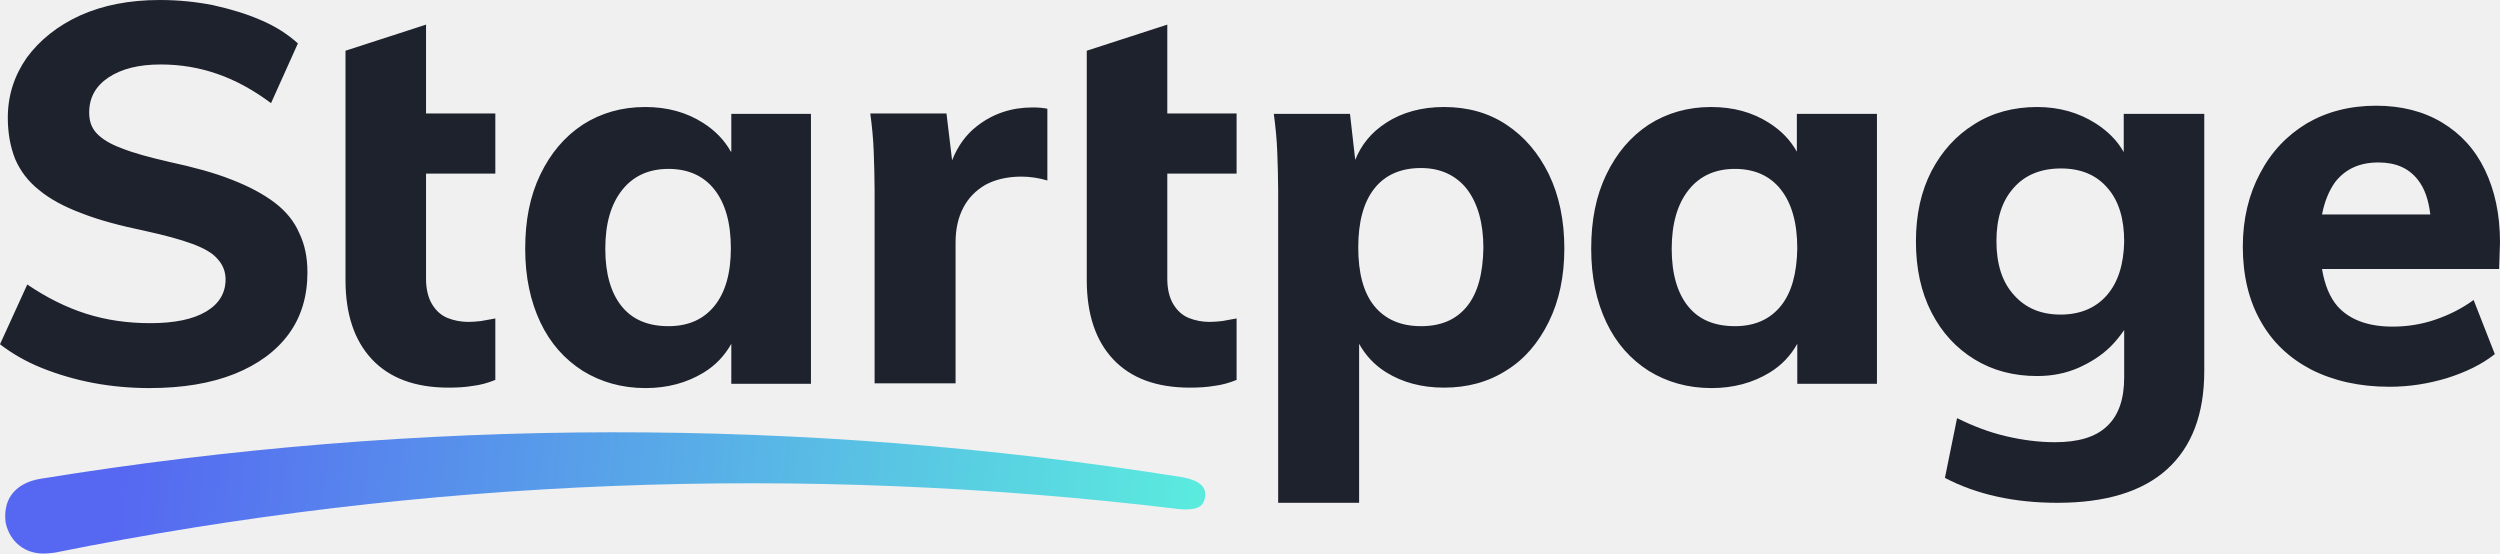
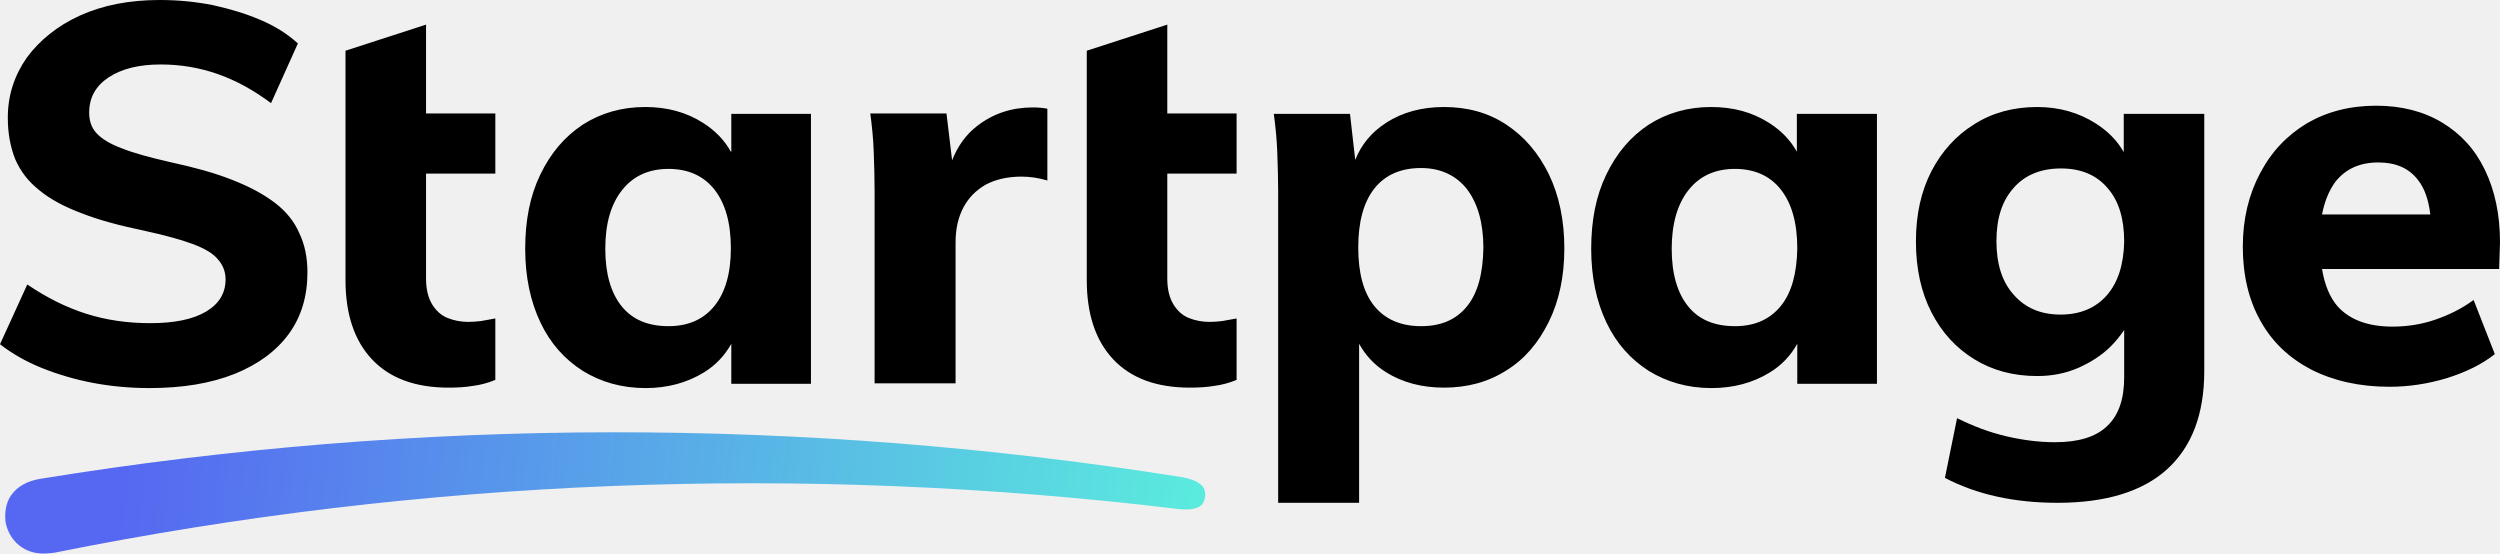
- <svg xmlns="http://www.w3.org/2000/svg" preserveAspectRatio="none" overflow="visible" style="display: block;" width="113" height="25" viewBox="0 0 113 25" fill="none">
+ <svg xmlns="http://www.w3.org/2000/svg" overflow="visible" width="113" height="25" viewBox="0 0 113 25" fill="none">
  <g id="logo" clip-path="url(#clip0_0_30)">
    <path id="Vector" fill-rule="evenodd" clip-rule="evenodd" d="M0.509 22.378C0.783 21.989 1.233 21.737 1.84 21.639C18.944 18.862 36.284 18.842 53.388 21.562C53.858 21.639 54.151 21.775 54.308 21.931C54.445 22.067 54.504 22.242 54.465 22.494C54.425 22.708 54.328 22.844 54.171 22.922C53.975 23.019 53.662 23.058 53.193 22.999C36.245 20.96 19.179 21.62 2.466 24.981C2.309 25 2.153 25.019 2.016 25.019H1.879C1.468 25 1.174 24.864 0.998 24.747C0.607 24.495 0.352 24.087 0.254 23.621C0.196 23.155 0.274 22.708 0.509 22.378Z" fill="url(#paint0_linear_0_30)" />
-     <path id="Union" d="M65.268 4.837C66.324 4.837 67.264 5.089 68.086 5.633C68.908 6.177 69.534 6.915 70.004 7.867C70.474 8.838 70.708 9.965 70.708 11.227C70.708 12.49 70.474 13.597 70.004 14.549C69.534 15.501 68.908 16.239 68.086 16.744C67.264 17.269 66.324 17.521 65.268 17.521C64.27 17.521 63.389 17.288 62.645 16.822C62.117 16.492 61.725 16.064 61.432 15.54V22.727H57.773V8.644C57.773 8.061 57.753 7.478 57.733 6.896C57.714 6.313 57.654 5.73 57.576 5.147H61.02L61.256 7.226C61.53 6.546 61.98 5.983 62.645 5.556C63.389 5.07 64.27 4.837 65.268 4.837ZM92.079 4.837C93.077 4.837 93.957 5.09 94.721 5.575C95.269 5.925 95.7 6.352 95.993 6.876V5.147H99.633V16.764C99.633 18.726 99.066 20.202 97.95 21.212C96.835 22.222 95.171 22.727 92.999 22.727C91.061 22.727 89.358 22.358 87.91 21.601L88.459 18.9C89.203 19.269 89.926 19.541 90.67 19.716C91.414 19.891 92.158 19.988 92.882 19.988C93.938 19.988 94.721 19.755 95.23 19.27C95.758 18.784 96.013 18.045 96.013 17.055V14.918C95.837 15.17 95.641 15.423 95.406 15.656C94.995 16.064 94.506 16.375 93.939 16.628C93.351 16.881 92.745 16.997 92.079 16.997C91.003 16.997 90.063 16.744 89.241 16.239C88.419 15.734 87.773 15.035 87.304 14.122C86.834 13.209 86.6 12.141 86.6 10.917C86.6 9.693 86.834 8.644 87.304 7.731C87.773 6.838 88.419 6.118 89.241 5.613C90.063 5.089 91.022 4.837 92.079 4.837ZM7.222 0C8.044 1.07451e-05 8.846 0.078 9.629 0.233C10.412 0.408 11.136 0.622 11.801 0.913C12.447 1.185 13.015 1.554 13.465 1.962L12.251 4.662C11.468 4.079 10.666 3.632 9.824 3.341C8.983 3.05 8.141 2.914 7.261 2.914C6.282 2.914 5.499 3.108 4.912 3.496C4.325 3.885 4.031 4.409 4.031 5.089C4.031 5.458 4.13 5.769 4.364 6.021C4.599 6.274 4.971 6.507 5.499 6.701C6.027 6.915 6.752 7.11 7.672 7.323C8.748 7.556 9.687 7.809 10.47 8.12C11.272 8.431 11.919 8.78 12.428 9.169C12.936 9.557 13.308 10.023 13.523 10.528C13.778 11.053 13.896 11.636 13.896 12.315C13.896 13.384 13.621 14.316 13.054 15.093C12.486 15.87 11.664 16.472 10.607 16.899C9.531 17.327 8.259 17.541 6.752 17.541C5.891 17.541 5.03 17.463 4.208 17.308C3.386 17.152 2.603 16.919 1.879 16.628C1.155 16.337 0.528 15.967 0 15.56L1.233 12.859C2.094 13.442 2.975 13.889 3.895 14.181C4.814 14.472 5.773 14.607 6.791 14.607C7.887 14.607 8.728 14.433 9.315 14.083C9.903 13.733 10.196 13.248 10.196 12.626C10.196 12.257 10.059 11.947 9.824 11.694C9.589 11.422 9.198 11.208 8.67 11.014C8.142 10.819 7.417 10.626 6.536 10.432C5.421 10.199 4.462 9.945 3.68 9.635C2.897 9.343 2.251 8.994 1.762 8.586C1.272 8.197 0.919 7.731 0.685 7.188C0.469 6.644 0.353 6.022 0.353 5.322C0.353 4.312 0.645 3.418 1.213 2.603C1.8 1.806 2.603 1.165 3.62 0.699C4.657 0.233 5.852 0 7.222 0ZM29.16 4.837C30.158 4.837 31.019 5.07 31.782 5.556C32.33 5.905 32.742 6.332 33.035 6.856H33.055V5.147H36.655V17.347H33.055V15.54C32.761 16.064 32.35 16.512 31.802 16.842C31.039 17.308 30.158 17.541 29.18 17.541C28.103 17.541 27.164 17.269 26.342 16.764C25.52 16.239 24.874 15.52 24.424 14.568C23.974 13.617 23.739 12.509 23.739 11.247C23.739 9.965 23.954 8.858 24.424 7.887C24.893 6.915 25.52 6.177 26.342 5.633C27.164 5.108 28.103 4.837 29.16 4.837ZM77.343 4.837C78.341 4.837 79.202 5.07 79.965 5.556C80.513 5.905 80.924 6.332 81.218 6.856V5.147H84.838V17.347H81.237V15.54C80.944 16.064 80.532 16.512 79.984 16.842C79.221 17.308 78.341 17.541 77.362 17.541C76.286 17.541 75.346 17.269 74.524 16.764C73.703 16.239 73.057 15.52 72.606 14.568C72.156 13.617 71.922 12.509 71.922 11.247C71.922 9.965 72.137 8.858 72.606 7.887C73.076 6.915 73.703 6.177 74.524 5.633C75.346 5.108 76.286 4.837 77.343 4.837ZM19.257 5.128H22.389V7.848H19.257V12.606C19.257 13.073 19.355 13.462 19.531 13.753C19.707 14.044 19.943 14.258 20.236 14.375C20.53 14.491 20.843 14.55 21.175 14.55C21.37 14.55 21.567 14.53 21.743 14.511C21.939 14.472 22.154 14.432 22.389 14.394V17.172C22.056 17.308 21.704 17.404 21.371 17.443C21.019 17.502 20.667 17.521 20.275 17.521C18.768 17.521 17.613 17.094 16.811 16.239C16.008 15.385 15.617 14.18 15.617 12.665V2.292L19.257 1.113V5.128ZM52.762 5.128H55.894V7.848H52.762V12.606C52.762 13.073 52.86 13.462 53.036 13.753C53.212 14.044 53.447 14.258 53.74 14.375C54.034 14.492 54.347 14.55 54.68 14.55C54.875 14.55 55.071 14.53 55.247 14.511C55.443 14.472 55.659 14.432 55.894 14.394V17.172C55.561 17.308 55.209 17.404 54.876 17.443C54.524 17.502 54.171 17.521 53.779 17.521C52.273 17.521 51.118 17.094 50.315 16.239C49.513 15.385 49.122 14.18 49.122 12.665V2.292L52.762 1.113V5.128ZM107.403 4.778C108.538 4.778 109.537 5.031 110.378 5.536C111.219 6.041 111.865 6.741 112.315 7.673C112.766 8.605 113 9.694 113 10.956L112.961 12.16H104.956C105.073 12.879 105.309 13.442 105.661 13.85C106.209 14.452 107.031 14.763 108.146 14.763C108.792 14.763 109.438 14.666 110.064 14.452C110.691 14.239 111.278 13.947 111.807 13.559L112.766 16.006C112.179 16.472 111.454 16.822 110.593 17.094C109.751 17.346 108.89 17.482 108.01 17.482C106.64 17.482 105.465 17.21 104.467 16.705C103.469 16.181 102.706 15.462 102.178 14.511C101.649 13.579 101.375 12.452 101.375 11.15C101.375 9.888 101.649 8.78 102.158 7.828C102.667 6.857 103.371 6.119 104.271 5.575C105.172 5.051 106.21 4.778 107.403 4.778ZM46.676 4.856C46.93 4.856 47.145 4.875 47.341 4.914V8.158C46.95 8.042 46.558 7.983 46.167 7.983C45.521 7.983 44.972 8.119 44.542 8.353C44.112 8.605 43.779 8.935 43.544 9.382C43.309 9.828 43.192 10.353 43.192 10.955V17.327H39.532V8.625C39.532 8.042 39.513 7.459 39.493 6.876C39.474 6.293 39.415 5.711 39.337 5.128H42.781L43.035 7.245C43.29 6.604 43.662 6.08 44.171 5.691C44.895 5.128 45.736 4.856 46.676 4.856ZM30.217 7.634C29.336 7.634 28.632 7.945 28.123 8.586C27.614 9.227 27.359 10.101 27.359 11.247C27.359 12.374 27.614 13.248 28.104 13.85C28.593 14.452 29.297 14.743 30.217 14.743C31.117 14.743 31.802 14.432 32.291 13.83C32.78 13.228 33.035 12.354 33.035 11.227C33.035 10.062 32.78 9.188 32.291 8.566C31.802 7.945 31.097 7.634 30.217 7.634ZM64.231 7.595C63.311 7.595 62.606 7.906 62.117 8.527C61.628 9.149 61.393 10.043 61.393 11.188C61.393 12.335 61.628 13.228 62.117 13.83C62.606 14.432 63.311 14.743 64.231 14.743C65.131 14.743 65.815 14.452 66.305 13.85C66.794 13.247 67.029 12.373 67.049 11.208C67.049 10.081 66.794 9.188 66.305 8.547C65.815 7.925 65.111 7.595 64.231 7.595ZM78.419 7.634C77.538 7.634 76.834 7.945 76.325 8.586C75.816 9.227 75.561 10.12 75.561 11.247C75.561 12.374 75.816 13.248 76.306 13.85C76.795 14.452 77.499 14.743 78.419 14.743C79.319 14.743 80.004 14.432 80.493 13.83C80.982 13.228 81.218 12.354 81.237 11.227C81.237 10.062 80.982 9.188 80.493 8.566C80.004 7.945 79.3 7.634 78.419 7.634ZM93.155 7.614C92.255 7.614 91.531 7.906 91.022 8.488C90.494 9.071 90.239 9.868 90.239 10.898C90.239 11.927 90.494 12.742 91.022 13.325C91.551 13.927 92.255 14.219 93.136 14.219C94.016 14.219 94.721 13.927 95.23 13.345C95.738 12.762 95.993 11.946 96.013 10.917C96.013 9.907 95.778 9.091 95.269 8.508C94.761 7.906 94.055 7.614 93.155 7.614ZM107.501 7.343C106.659 7.343 106.014 7.634 105.544 8.236C105.27 8.625 105.073 9.091 104.956 9.693H109.85C109.771 9.033 109.594 8.508 109.281 8.119C108.87 7.595 108.283 7.343 107.501 7.343ZM19.257 1.113V1.107H19.277L19.257 1.113ZM52.762 1.113V1.107H52.781L52.762 1.113Z" fill="#1E222D" />
+     <path id="Union" d="M65.268 4.837C66.324 4.837 67.264 5.089 68.086 5.633C68.908 6.177 69.534 6.915 70.004 7.867C70.474 8.838 70.708 9.965 70.708 11.227C70.708 12.49 70.474 13.597 70.004 14.549C69.534 15.501 68.908 16.239 68.086 16.744C67.264 17.269 66.324 17.521 65.268 17.521C64.27 17.521 63.389 17.288 62.645 16.822C62.117 16.492 61.725 16.064 61.432 15.54V22.727H57.773V8.644C57.773 8.061 57.753 7.478 57.733 6.896C57.714 6.313 57.654 5.73 57.576 5.147H61.02L61.256 7.226C61.53 6.546 61.98 5.983 62.645 5.556C63.389 5.07 64.27 4.837 65.268 4.837ZM92.079 4.837C93.077 4.837 93.957 5.09 94.721 5.575C95.269 5.925 95.7 6.352 95.993 6.876V5.147H99.633V16.764C99.633 18.726 99.066 20.202 97.95 21.212C96.835 22.222 95.171 22.727 92.999 22.727C91.061 22.727 89.358 22.358 87.91 21.601L88.459 18.9C89.203 19.269 89.926 19.541 90.67 19.716C91.414 19.891 92.158 19.988 92.882 19.988C93.938 19.988 94.721 19.755 95.23 19.27C95.758 18.784 96.013 18.045 96.013 17.055V14.918C95.837 15.17 95.641 15.423 95.406 15.656C94.995 16.064 94.506 16.375 93.939 16.628C93.351 16.881 92.745 16.997 92.079 16.997C91.003 16.997 90.063 16.744 89.241 16.239C88.419 15.734 87.773 15.035 87.304 14.122C86.834 13.209 86.6 12.141 86.6 10.917C86.6 9.693 86.834 8.644 87.304 7.731C87.773 6.838 88.419 6.118 89.241 5.613C90.063 5.089 91.022 4.837 92.079 4.837ZM7.222 0C8.044 1.07451e-05 8.846 0.078 9.629 0.233C10.412 0.408 11.136 0.622 11.801 0.913C12.447 1.185 13.015 1.554 13.465 1.962L12.251 4.662C11.468 4.079 10.666 3.632 9.824 3.341C8.983 3.05 8.141 2.914 7.261 2.914C6.282 2.914 5.499 3.108 4.912 3.496C4.325 3.885 4.031 4.409 4.031 5.089C4.031 5.458 4.13 5.769 4.364 6.021C4.599 6.274 4.971 6.507 5.499 6.701C6.027 6.915 6.752 7.11 7.672 7.323C8.748 7.556 9.687 7.809 10.47 8.12C11.272 8.431 11.919 8.78 12.428 9.169C12.936 9.557 13.308 10.023 13.523 10.528C13.778 11.053 13.896 11.636 13.896 12.315C13.896 13.384 13.621 14.316 13.054 15.093C12.486 15.87 11.664 16.472 10.607 16.899C9.531 17.327 8.259 17.541 6.752 17.541C5.891 17.541 5.03 17.463 4.208 17.308C3.386 17.152 2.603 16.919 1.879 16.628C1.155 16.337 0.528 15.967 0 15.56L1.233 12.859C2.094 13.442 2.975 13.889 3.895 14.181C4.814 14.472 5.773 14.607 6.791 14.607C7.887 14.607 8.728 14.433 9.315 14.083C9.903 13.733 10.196 13.248 10.196 12.626C10.196 12.257 10.059 11.947 9.824 11.694C9.589 11.422 9.198 11.208 8.67 11.014C8.142 10.819 7.417 10.626 6.536 10.432C5.421 10.199 4.462 9.945 3.68 9.635C2.897 9.343 2.251 8.994 1.762 8.586C1.272 8.197 0.919 7.731 0.685 7.188C0.469 6.644 0.353 6.022 0.353 5.322C0.353 4.312 0.645 3.418 1.213 2.603C1.8 1.806 2.603 1.165 3.62 0.699C4.657 0.233 5.852 0 7.222 0ZM29.16 4.837C30.158 4.837 31.019 5.07 31.782 5.556C32.33 5.905 32.742 6.332 33.035 6.856H33.055V5.147H36.655V17.347H33.055V15.54C32.761 16.064 32.35 16.512 31.802 16.842C31.039 17.308 30.158 17.541 29.18 17.541C28.103 17.541 27.164 17.269 26.342 16.764C25.52 16.239 24.874 15.52 24.424 14.568C23.974 13.617 23.739 12.509 23.739 11.247C23.739 9.965 23.954 8.858 24.424 7.887C24.893 6.915 25.52 6.177 26.342 5.633C27.164 5.108 28.103 4.837 29.16 4.837ZM77.343 4.837C78.341 4.837 79.202 5.07 79.965 5.556C80.513 5.905 80.924 6.332 81.218 6.856V5.147H84.838V17.347H81.237V15.54C80.944 16.064 80.532 16.512 79.984 16.842C79.221 17.308 78.341 17.541 77.362 17.541C76.286 17.541 75.346 17.269 74.524 16.764C73.703 16.239 73.057 15.52 72.606 14.568C72.156 13.617 71.922 12.509 71.922 11.247C71.922 9.965 72.137 8.858 72.606 7.887C73.076 6.915 73.703 6.177 74.524 5.633C75.346 5.108 76.286 4.837 77.343 4.837ZM19.257 5.128H22.389V7.848H19.257V12.606C19.257 13.073 19.355 13.462 19.531 13.753C19.707 14.044 19.943 14.258 20.236 14.375C20.53 14.491 20.843 14.55 21.175 14.55C21.37 14.55 21.567 14.53 21.743 14.511C21.939 14.472 22.154 14.432 22.389 14.394V17.172C22.056 17.308 21.704 17.404 21.371 17.443C21.019 17.502 20.667 17.521 20.275 17.521C18.768 17.521 17.613 17.094 16.811 16.239C16.008 15.385 15.617 14.18 15.617 12.665V2.292L19.257 1.113V5.128ZM52.762 5.128H55.894V7.848H52.762V12.606C52.762 13.073 52.86 13.462 53.036 13.753C53.212 14.044 53.447 14.258 53.74 14.375C54.034 14.492 54.347 14.55 54.68 14.55C54.875 14.55 55.071 14.53 55.247 14.511C55.443 14.472 55.659 14.432 55.894 14.394V17.172C55.561 17.308 55.209 17.404 54.876 17.443C54.524 17.502 54.171 17.521 53.779 17.521C52.273 17.521 51.118 17.094 50.315 16.239C49.513 15.385 49.122 14.18 49.122 12.665V2.292L52.762 1.113V5.128ZM107.403 4.778C108.538 4.778 109.537 5.031 110.378 5.536C111.219 6.041 111.865 6.741 112.315 7.673C112.766 8.605 113 9.694 113 10.956L112.961 12.16H104.956C105.073 12.879 105.309 13.442 105.661 13.85C106.209 14.452 107.031 14.763 108.146 14.763C108.792 14.763 109.438 14.666 110.064 14.452C110.691 14.239 111.278 13.947 111.807 13.559L112.766 16.006C112.179 16.472 111.454 16.822 110.593 17.094C109.751 17.346 108.89 17.482 108.01 17.482C106.64 17.482 105.465 17.21 104.467 16.705C103.469 16.181 102.706 15.462 102.178 14.511C101.649 13.579 101.375 12.452 101.375 11.15C101.375 9.888 101.649 8.78 102.158 7.828C102.667 6.857 103.371 6.119 104.271 5.575C105.172 5.051 106.21 4.778 107.403 4.778ZM46.676 4.856C46.93 4.856 47.145 4.875 47.341 4.914V8.158C46.95 8.042 46.558 7.983 46.167 7.983C45.521 7.983 44.972 8.119 44.542 8.353C44.112 8.605 43.779 8.935 43.544 9.382C43.309 9.828 43.192 10.353 43.192 10.955V17.327H39.532V8.625C39.532 8.042 39.513 7.459 39.493 6.876C39.474 6.293 39.415 5.711 39.337 5.128H42.781L43.035 7.245C43.29 6.604 43.662 6.08 44.171 5.691C44.895 5.128 45.736 4.856 46.676 4.856ZM30.217 7.634C29.336 7.634 28.632 7.945 28.123 8.586C27.614 9.227 27.359 10.101 27.359 11.247C27.359 12.374 27.614 13.248 28.104 13.85C28.593 14.452 29.297 14.743 30.217 14.743C31.117 14.743 31.802 14.432 32.291 13.83C32.78 13.228 33.035 12.354 33.035 11.227C33.035 10.062 32.78 9.188 32.291 8.566C31.802 7.945 31.097 7.634 30.217 7.634ZM64.231 7.595C63.311 7.595 62.606 7.906 62.117 8.527C61.628 9.149 61.393 10.043 61.393 11.188C61.393 12.335 61.628 13.228 62.117 13.83C62.606 14.432 63.311 14.743 64.231 14.743C65.131 14.743 65.815 14.452 66.305 13.85C66.794 13.247 67.029 12.373 67.049 11.208C67.049 10.081 66.794 9.188 66.305 8.547C65.815 7.925 65.111 7.595 64.231 7.595ZM78.419 7.634C77.538 7.634 76.834 7.945 76.325 8.586C75.816 9.227 75.561 10.12 75.561 11.247C75.561 12.374 75.816 13.248 76.306 13.85C76.795 14.452 77.499 14.743 78.419 14.743C79.319 14.743 80.004 14.432 80.493 13.83C80.982 13.228 81.218 12.354 81.237 11.227C81.237 10.062 80.982 9.188 80.493 8.566C80.004 7.945 79.3 7.634 78.419 7.634ZM93.155 7.614C92.255 7.614 91.531 7.906 91.022 8.488C90.494 9.071 90.239 9.868 90.239 10.898C90.239 11.927 90.494 12.742 91.022 13.325C91.551 13.927 92.255 14.219 93.136 14.219C94.016 14.219 94.721 13.927 95.23 13.345C95.738 12.762 95.993 11.946 96.013 10.917C96.013 9.907 95.778 9.091 95.269 8.508C94.761 7.906 94.055 7.614 93.155 7.614ZM107.501 7.343C106.659 7.343 106.014 7.634 105.544 8.236C105.27 8.625 105.073 9.091 104.956 9.693H109.85C109.771 9.033 109.594 8.508 109.281 8.119C108.87 7.595 108.283 7.343 107.501 7.343ZM19.257 1.113V1.107H19.277L19.257 1.113ZM52.762 1.113V1.107H52.781L52.762 1.113Z" fill="currentColor" />
  </g>
  <defs>
    <linearGradient id="paint0_linear_0_30" x1="5.808" y1="19.792" x2="54.372" y2="25.143" gradientUnits="userSpaceOnUse">
      <stop stop-color="#5668F1" />
      <stop offset="1" stop-color="#5AECDE" />
    </linearGradient>
    <clipPath id="clip0_0_30">
      <rect width="113" height="25" fill="white" />
    </clipPath>
  </defs>
</svg>
